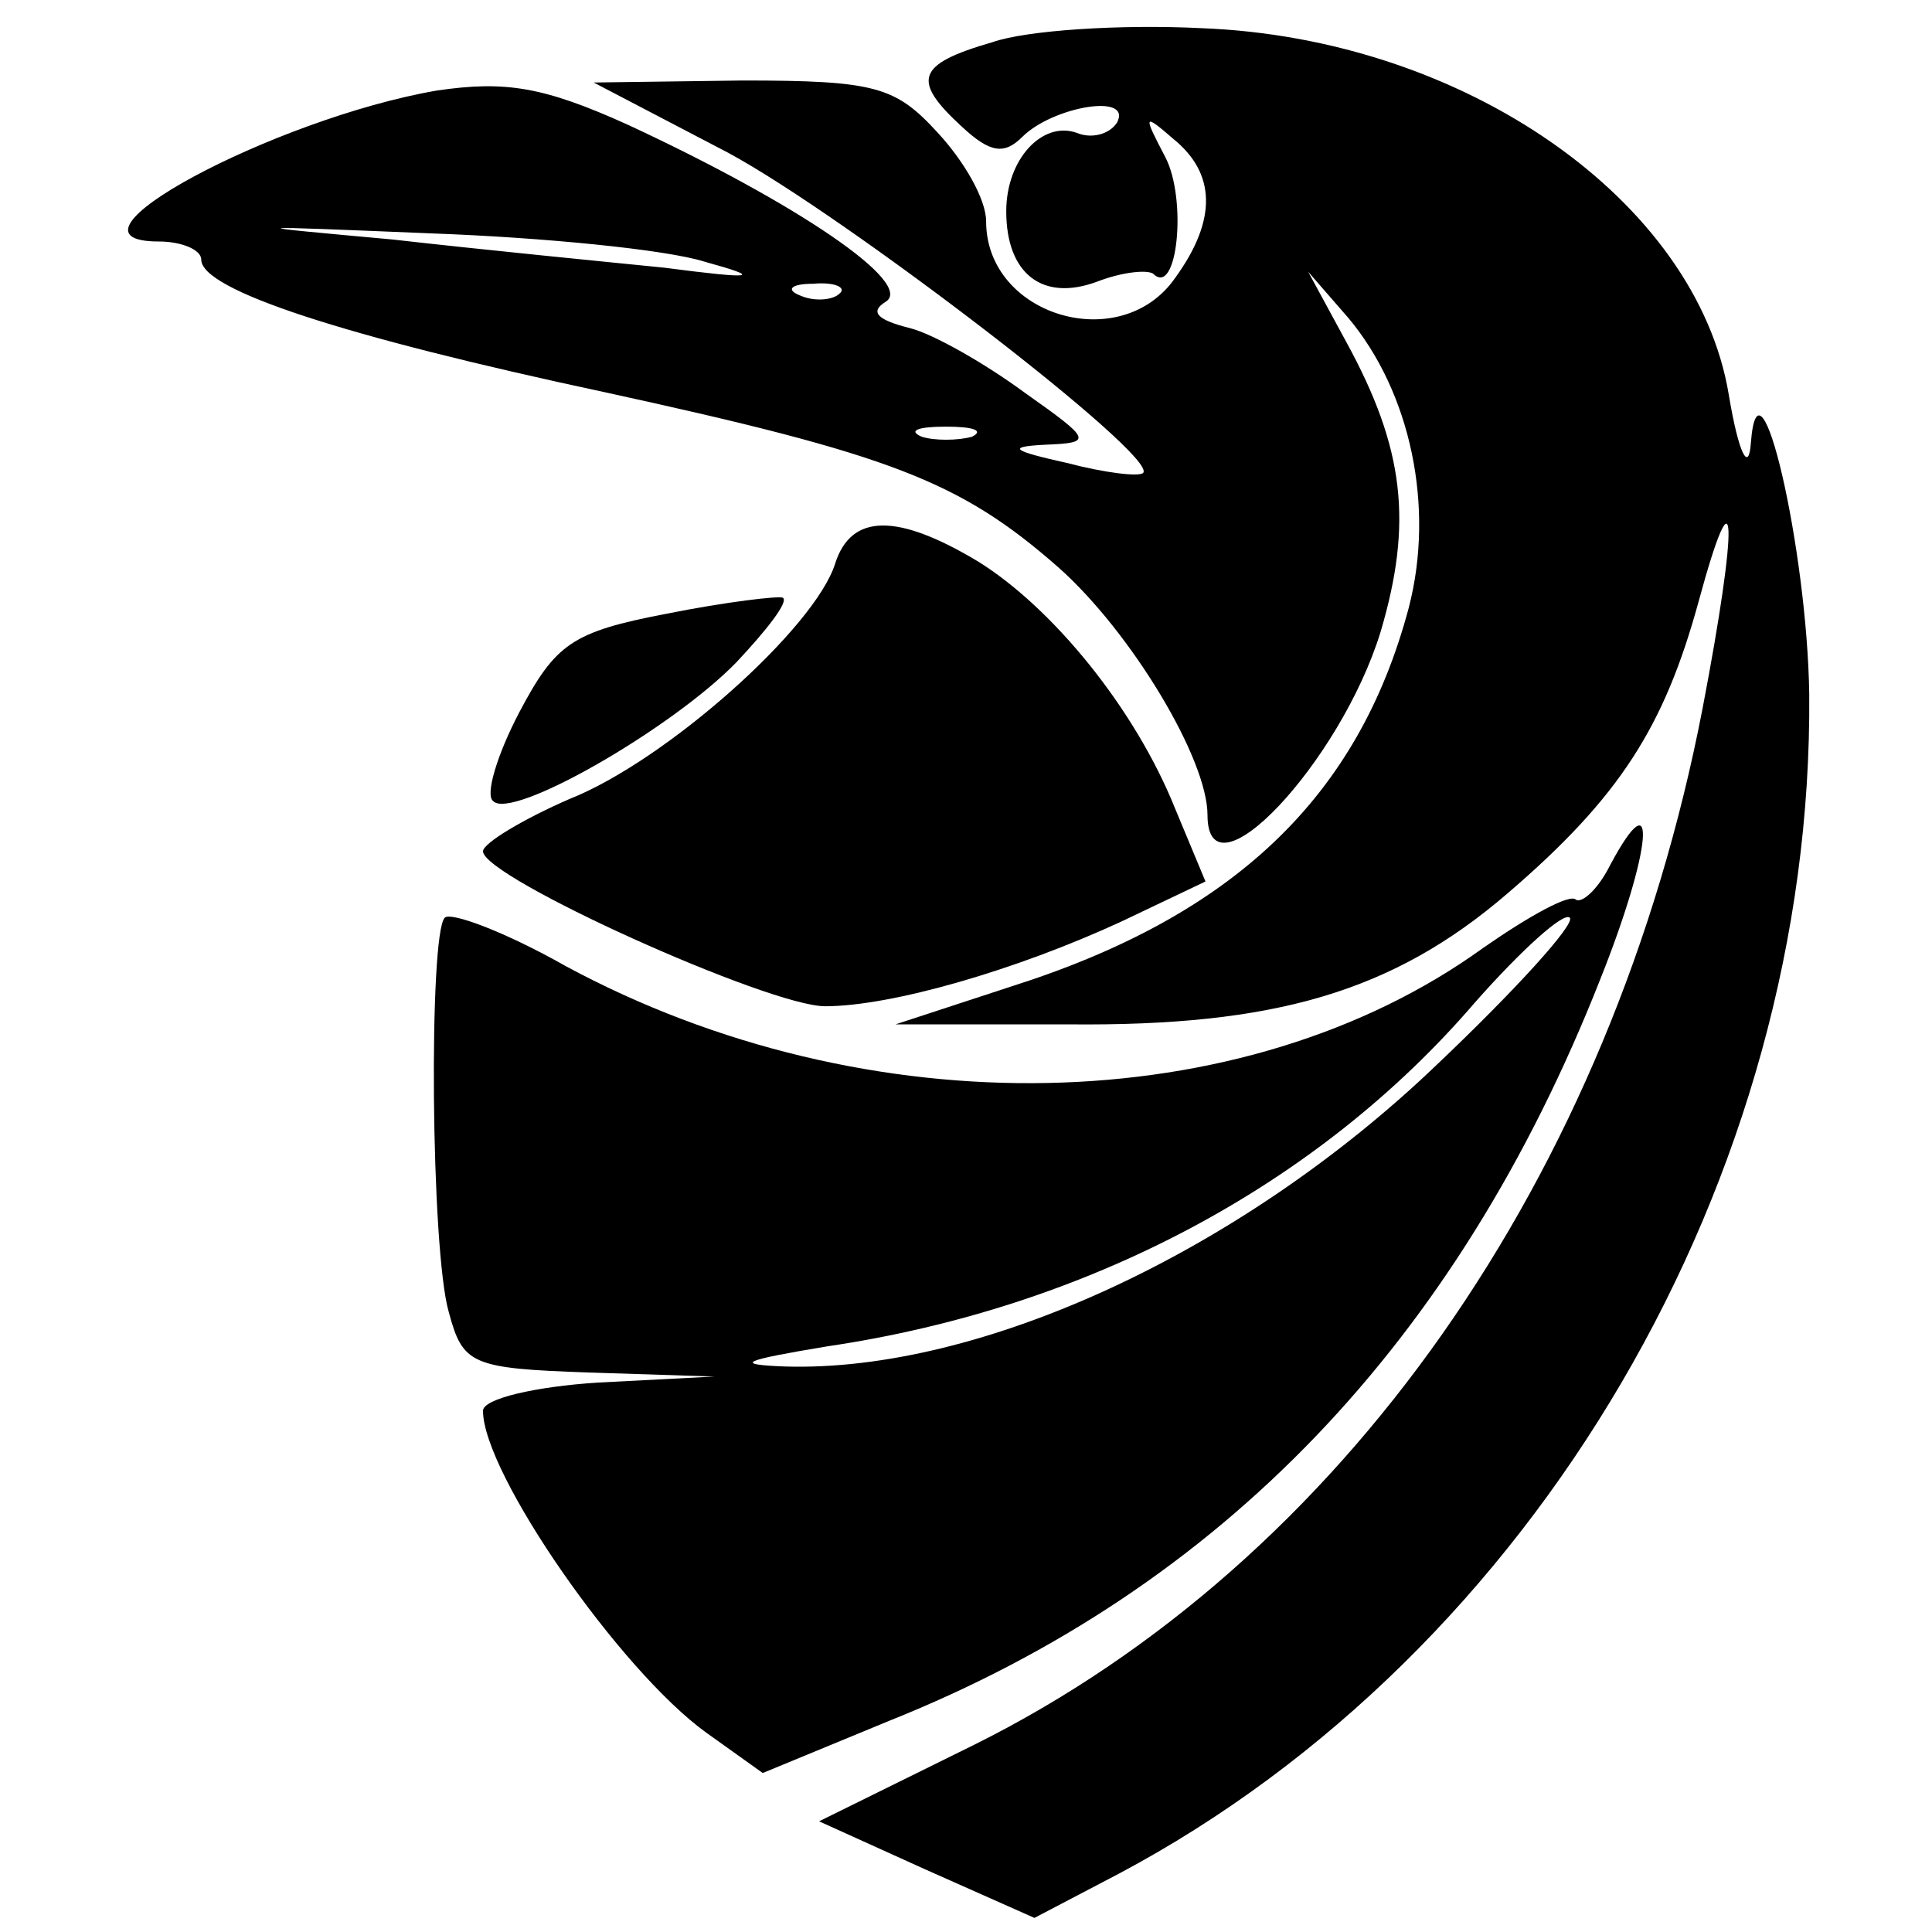
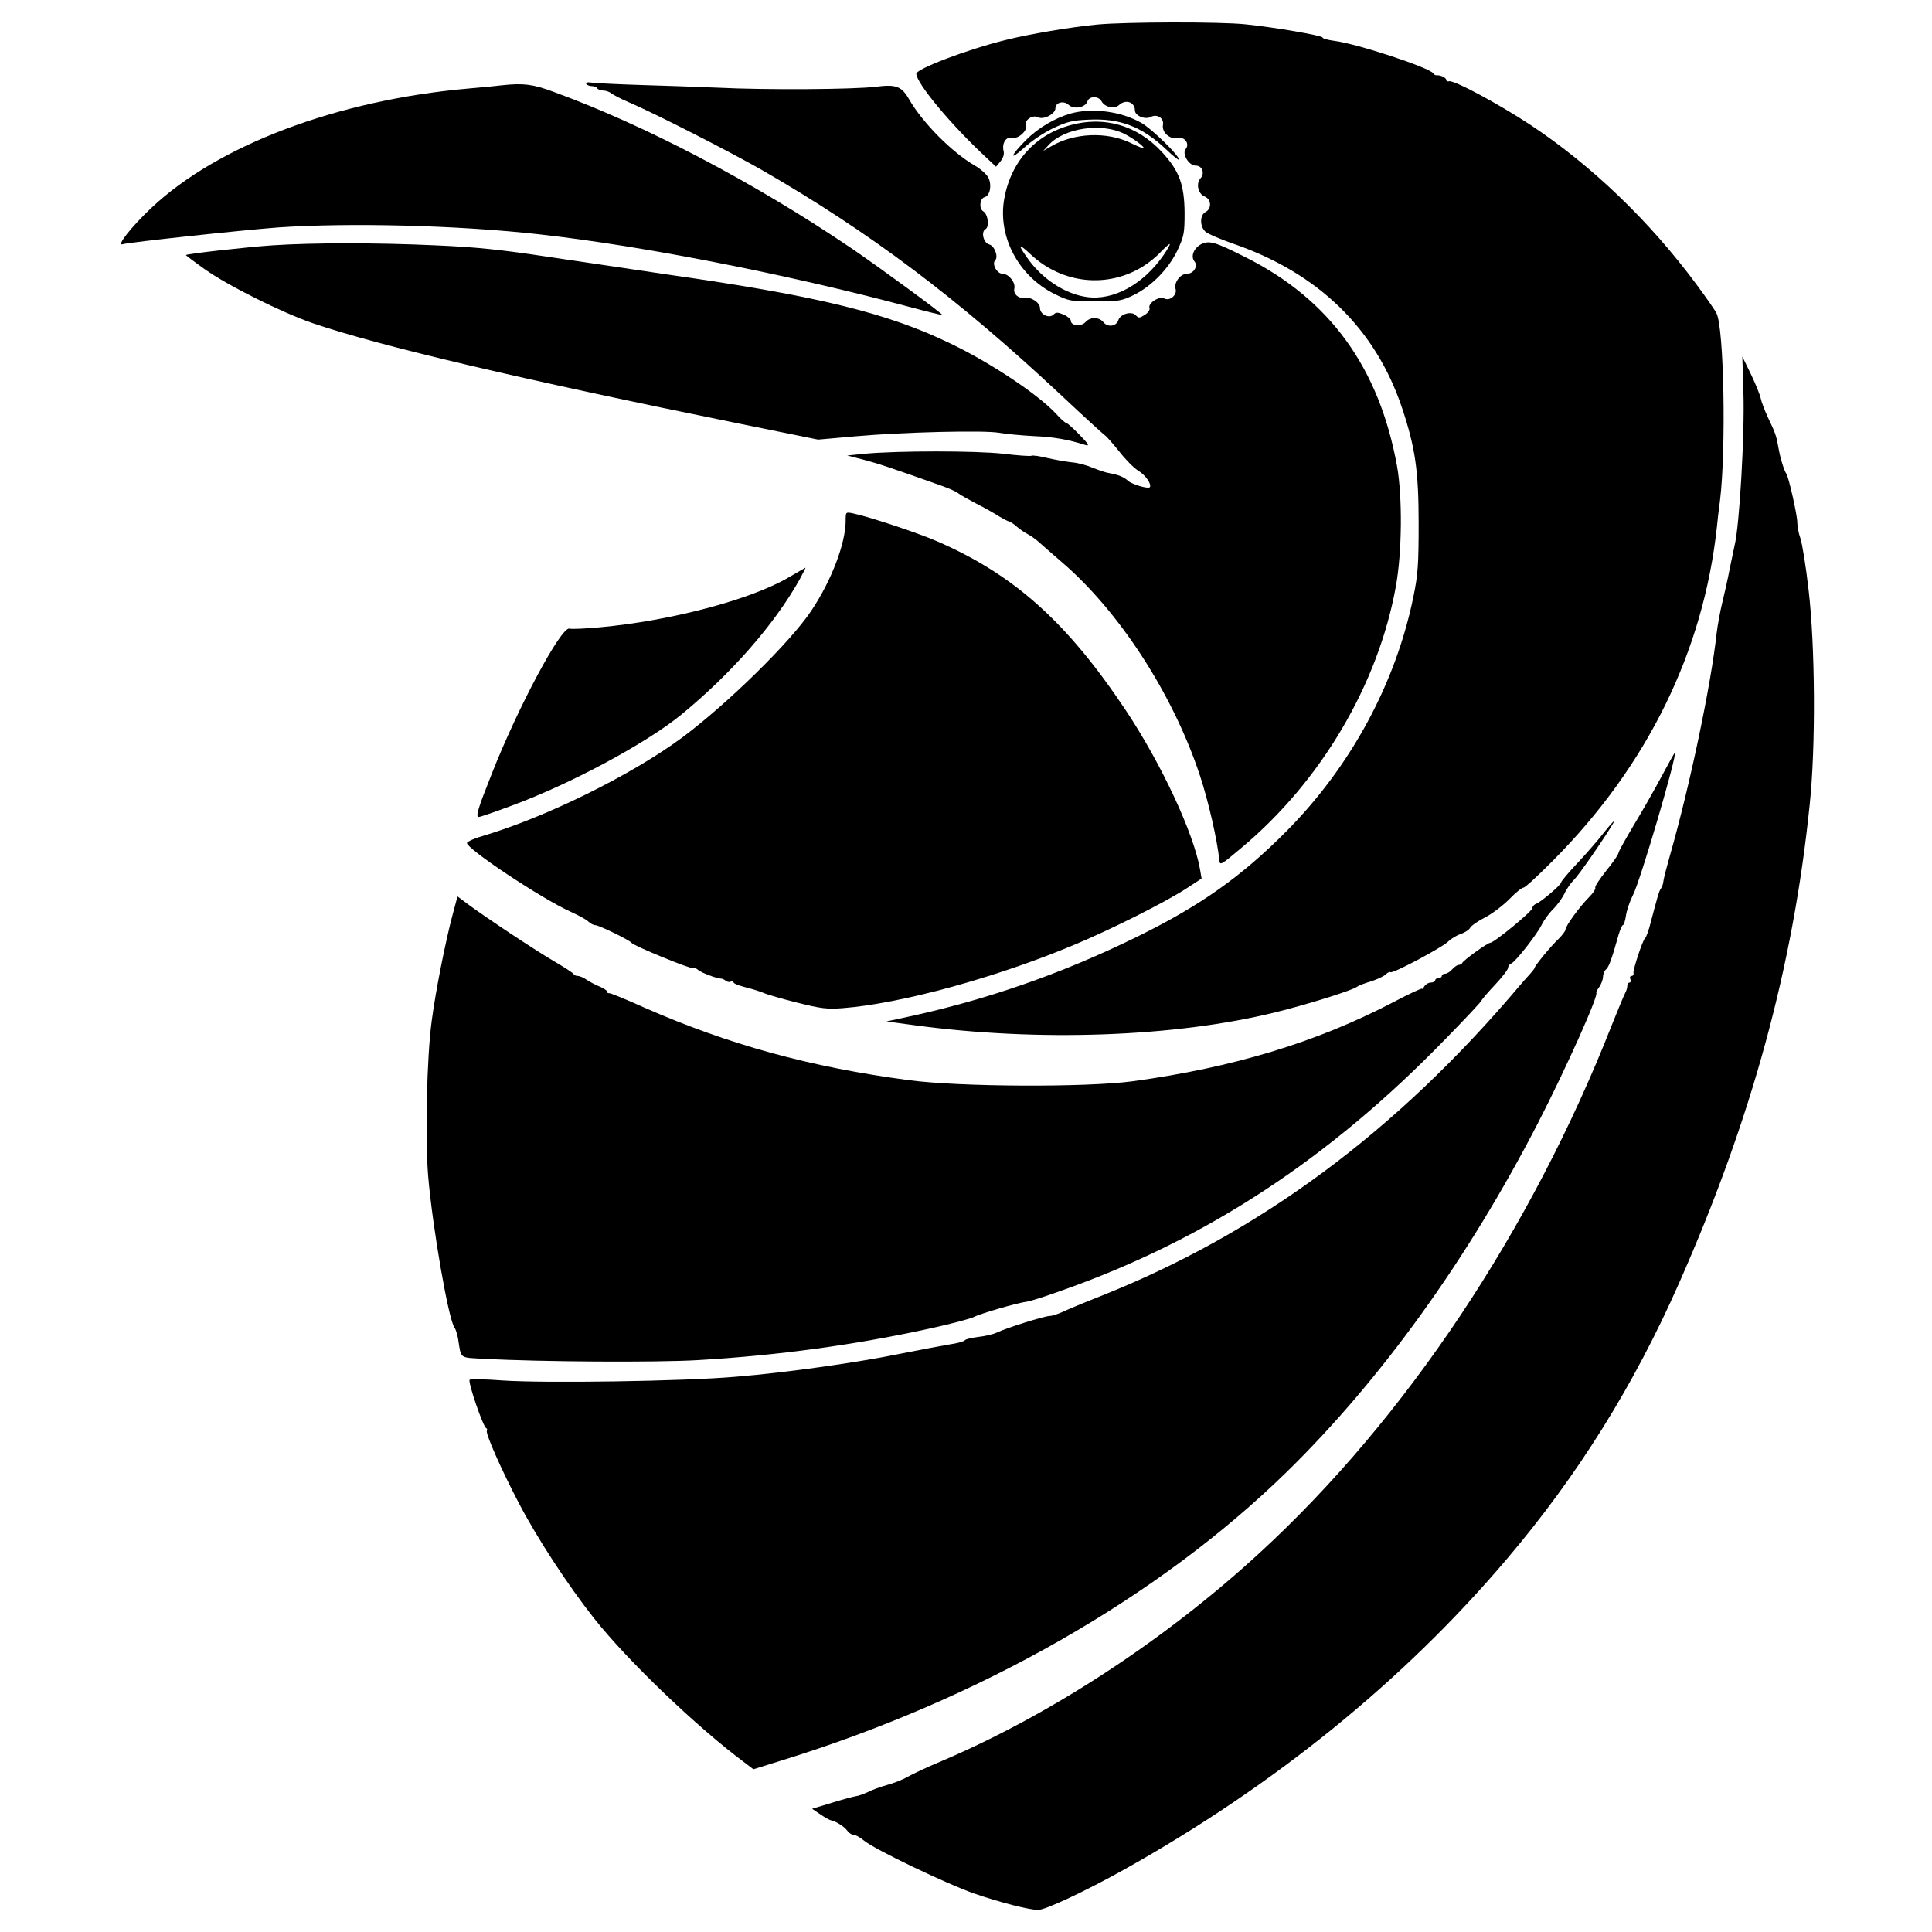
- <svg xmlns="http://www.w3.org/2000/svg" version="1.0" width="96pt" height="96pt" viewBox="0 0 96 96" preserveAspectRatio="xMidYMid meet">
-   <g transform="translate(0,96) scale(0.1,-0.1)" fill="#000000" stroke="none">
-     <path d="M493 939 c-38 -11 -40 -19 -15 -42 14 -13 21 -14 30 -5 15 15 55 22 47 7 -4 -6 -13 -8 -20 -5 -17 6 -35 -13 -35 -39 0 -31 18 -45 45 -35 13 5 25 6 28 4 12 -12 17 37 6 58 -11 21 -11 22 4 9 21 -17 22 -40 1 -69 -27 -39 -94 -19 -94 28 0 11 -11 30 -24 44 -21 23 -31 26 -97 26 l-74 -1 67 -35 c59 -32 214 -151 206 -159 -2 -2 -19 0 -38 5 -27 6 -30 8 -11 9 24 1 24 2 -10 26 -19 14 -45 29 -57 32 -16 4 -20 8 -12 13 15 9 -44 49 -128 88 -42 19 -61 22 -95 17 -81 -14 -195 -75 -138 -75 11 0 21 -4 21 -9 0 -15 70 -38 201 -66 142 -31 176 -44 225 -87 36 -32 74 -95 74 -123 0 -44 66 26 86 91 16 54 12 91 -17 144 l-19 35 20 -23 c31 -37 43 -94 30 -144 -25 -94 -87 -153 -197 -188 l-58 -19 86 0 c102 -1 161 16 218 65 56 48 78 83 95 145 19 70 20 41 2 -53 -45 -233 -179 -424 -362 -515 l-77 -38 53 -24 54 -24 42 22 c207 110 345 346 343 586 -1 72 -25 176 -29 125 -1 -15 -6 -6 -11 24 -16 96 -131 177 -262 182 -40 2 -87 -1 -104 -7z m-143 -109 c29 -8 26 -9 -20 -3 -30 3 -91 9 -135 14 -77 7 -77 7 20 3 55 -2 116 -8 135 -14z m67 -16 c-3 -3 -12 -4 -19 -1 -8 3 -5 6 6 6 11 1 17 -2 13 -5z m66 -71 c-7 -2 -19 -2 -25 0 -7 3 -2 5 12 5 14 0 19 -2 13 -5z" />
-     <path d="M415 680 c-10 -32 -84 -98 -132 -117 -23 -10 -43 -22 -43 -26 0 -13 142 -77 170 -77 33 0 95 18 147 42 l42 20 -15 36 c-20 50 -61 100 -98 123 -40 24 -63 24 -71 -1z" />
-     <path d="M331 655 c-47 -9 -55 -15 -73 -49 -11 -21 -17 -41 -13 -44 9 -10 89 36 121 69 15 16 26 30 23 32 -2 1 -28 -2 -58 -8z" />
-     <path d="M800 530 c-6 -12 -14 -19 -17 -17 -3 3 -23 -8 -46 -24 -119 -86 -306 -90 -456 -9 -30 17 -57 27 -60 24 -8 -8 -7 -165 2 -196 7 -26 11 -28 70 -30 l62 -2 -58 -3 c-31 -2 -57 -8 -57 -14 0 -31 68 -129 111 -160 l28 -20 63 26 c165 66 282 188 353 368 26 65 29 102 5 57z m-86 -99 c-97 -93 -227 -153 -324 -150 -26 1 -21 3 21 10 129 19 244 80 322 171 23 26 44 45 47 42 3 -3 -27 -36 -66 -73z" />
+ <svg xmlns="http://www.w3.org/2000/svg" version="1.0" width="875pt" height="875pt" viewBox="0 0 875 875" preserveAspectRatio="xMidYMid meet">
+   <g transform="translate(0,875) scale(0.1,-0.1)" fill="#000000" stroke="none">
+     <path d="M4970 8639 c-117 -11 -308 -43 -415 -70 -175 -43 -405 -131 -405 -153 0 -42 157 -231 313 -376 l48 -45 20 24 c13 16 18 33 14 48 -8 35 12 66 39 59 28 -7 72 34 63 58 -9 22 31 48 54 35 25 -13 79 15 79 41 0 26 37 36 60 15 24 -22 76 -12 85 16 8 25 51 25 64 0 15 -27 59 -36 80 -16 30 27 71 12 71 -25 0 -24 46 -43 71 -30 29 16 62 -5 56 -36 -6 -33 32 -67 66 -59 31 8 57 -26 37 -50 -18 -21 14 -75 45 -75 30 0 43 -34 22 -58 -22 -24 -10 -71 19 -82 30 -12 33 -55 4 -70 -26 -14 -27 -63 -2 -88 10 -10 67 -35 128 -56 385 -133 644 -385 764 -744 60 -180 75 -285 75 -522 0 -185 -3 -231 -23 -329 -80 -395 -284 -772 -577 -1067 -204 -205 -388 -335 -670 -474 -349 -172 -699 -293 -1075 -372 l-65 -14 125 -17 c560 -76 1180 -54 1635 58 143 35 351 100 371 116 6 5 34 16 62 24 28 9 58 23 67 31 9 9 18 14 22 11 8 -9 233 111 261 138 13 13 39 29 58 35 19 7 38 19 43 29 5 9 35 30 67 46 31 16 80 53 109 82 28 29 57 53 65 53 7 0 67 55 134 123 427 429 681 947 742 1512 2 22 8 76 14 119 28 232 18 782 -16 847 -7 15 -48 73 -90 130 -214 289 -477 541 -755 725 -146 96 -346 203 -367 196 -6 -2 -12 1 -12 6 0 10 -26 23 -44 21 -5 0 -12 3 -15 9 -17 26 -348 135 -448 147 -29 4 -53 10 -53 15 0 9 -220 47 -350 60 -115 12 -538 11 -670 -1z" />
+     <path d="M2655 8370 c3 -5 15 -10 25 -10 10 0 22 -4 25 -10 3 -5 16 -10 27 -10 12 0 29 -6 37 -13 9 -7 45 -26 81 -41 123 -53 455 -223 599 -305 491 -283 884 -579 1355 -1019 103 -97 194 -180 201 -184 7 -5 36 -38 65 -74 28 -36 66 -74 84 -85 34 -20 64 -64 53 -76 -9 -8 -82 14 -99 30 -16 16 -44 27 -83 34 -16 2 -50 14 -75 24 -25 11 -67 23 -95 25 -27 3 -78 12 -113 20 -34 8 -66 13 -70 10 -5 -3 -62 1 -128 9 -124 14 -479 14 -628 0 l-79 -8 74 -19 c65 -17 123 -36 359 -120 30 -11 62 -25 70 -32 8 -7 44 -27 80 -46 36 -18 82 -44 102 -57 20 -12 42 -24 49 -25 6 -2 22 -12 34 -23 13 -12 36 -27 51 -35 15 -8 37 -24 49 -35 12 -11 58 -51 103 -90 261 -223 506 -601 627 -969 38 -115 78 -291 87 -379 3 -28 4 -28 99 52 361 301 621 741 701 1186 28 155 30 404 5 545 -81 445 -305 754 -686 945 -139 70 -164 77 -201 59 -33 -17 -49 -56 -30 -78 17 -22 -4 -56 -35 -56 -29 0 -59 -40 -51 -68 9 -27 -26 -57 -50 -44 -23 13 -76 -21 -68 -43 3 -8 -6 -21 -21 -31 -24 -15 -28 -16 -42 -1 -19 19 -69 5 -78 -23 -9 -28 -47 -34 -67 -10 -20 25 -60 26 -82 1 -19 -21 -66 -17 -66 6 0 8 -15 20 -32 28 -28 11 -35 12 -47 0 -20 -19 -61 1 -61 30 0 25 -42 52 -72 47 -27 -5 -50 18 -44 42 6 27 -26 66 -53 66 -26 0 -50 45 -34 61 16 16 -3 66 -27 72 -26 7 -38 57 -17 69 19 10 12 68 -10 81 -20 12 -16 58 6 64 24 6 34 53 18 87 -7 15 -34 40 -62 56 -105 61 -236 194 -297 299 -35 61 -59 70 -153 58 -99 -12 -493 -15 -715 -4 -91 4 -246 9 -345 12 -99 3 -197 8 -218 10 -25 4 -36 2 -32 -5z" />
+     <path d="M2275 8364 c-16 -2 -86 -9 -155 -15 -591 -52 -1133 -256 -1435 -541 -91 -86 -160 -174 -129 -164 30 9 543 64 704 76 323 22 813 10 1180 -31 461 -51 1118 -179 1675 -328 82 -22 151 -39 152 -37 4 4 -277 210 -407 299 -444 301 -940 561 -1358 713 -90 33 -133 38 -227 28z" />
+     <path d="M4849 8236 c-70 -20 -147 -65 -201 -119 -71 -71 -81 -100 -12 -38 33 31 91 70 133 90 64 30 88 36 161 39 143 7 242 -31 353 -136 31 -30 57 -50 57 -45 0 19 -124 140 -170 166 -92 53 -222 70 -321 43z" />
+     <path d="M4851 8184 c-162 -43 -273 -166 -303 -335 -30 -171 65 -350 229 -431 65 -32 73 -33 183 -33 107 0 119 2 175 29 81 40 158 119 198 203 29 63 32 76 32 168 -1 130 -24 192 -105 279 -110 118 -258 161 -409 120z m243 -41 c39 -20 86 -55 86 -63 0 -4 -26 6 -58 22 -108 53 -258 47 -362 -15 l-35 -20 24 26 c71 78 242 103 345 50z m176 -548 c-92 -133 -228 -208 -349 -190 -100 14 -206 85 -272 182 -42 60 -36 62 21 9 142 -132 348 -153 509 -51 23 14 59 43 79 65 20 21 39 37 40 35 2 -2 -10 -24 -28 -50z" />
+     <path d="M1235 7639 c-109 -7 -386 -38 -393 -44 -1 -1 37 -30 85 -64 104 -74 348 -196 490 -245 298 -102 942 -254 1943 -457 l345 -70 170 15 c212 19 581 28 649 16 28 -5 98 -12 156 -15 92 -4 156 -15 238 -41 18 -5 10 7 -29 47 -29 30 -56 54 -61 54 -4 0 -25 18 -45 41 -81 87 -296 231 -478 318 -285 138 -598 215 -1270 311 -137 20 -380 56 -540 80 -231 35 -338 46 -525 54 -262 12 -554 12 -735 0z" />
+     <path d="M7896 6970 c6 -184 -18 -604 -40 -690 -3 -14 -13 -61 -22 -105 -8 -44 -24 -114 -34 -155 -10 -41 -21 -102 -25 -135 -26 -240 -123 -699 -212 -1010 -14 -49 -27 -100 -29 -113 -1 -13 -6 -28 -11 -35 -9 -11 -16 -37 -53 -177 -7 -25 -16 -47 -20 -50 -10 -7 -55 -142 -52 -157 2 -7 -2 -13 -9 -13 -6 0 -9 -7 -5 -15 3 -8 1 -15 -4 -15 -6 0 -10 -7 -10 -15 0 -8 -4 -23 -10 -33 -5 -9 -32 -74 -60 -144 -365 -930 -933 -1782 -1593 -2389 -432 -398 -955 -739 -1452 -949 -55 -23 -119 -53 -142 -66 -22 -13 -65 -30 -95 -38 -29 -8 -68 -22 -87 -32 -19 -9 -44 -18 -55 -19 -12 -2 -61 -15 -109 -30 l-89 -27 37 -25 c20 -14 42 -26 48 -27 22 -4 62 -29 75 -48 7 -10 20 -18 29 -18 8 0 29 -12 46 -26 46 -39 376 -197 497 -239 118 -41 251 -75 292 -75 33 0 212 84 388 182 681 381 1268 857 1735 1408 321 378 576 787 780 1250 328 742 516 1431 591 2165 28 263 25 720 -5 974 -12 106 -29 211 -37 233 -8 22 -14 54 -14 71 0 34 -39 207 -50 222 -10 14 -28 73 -35 115 -9 53 -14 69 -47 137 -16 34 -31 74 -34 90 -3 15 -23 64 -44 108 l-39 80 5 -165z" />
+     <path d="M3830 6392 c0 -102 -64 -271 -155 -407 -94 -142 -380 -422 -585 -575 -231 -171 -621 -363 -907 -447 -35 -10 -65 -24 -68 -30 -8 -23 338 -254 473 -314 35 -16 70 -35 78 -44 9 -8 22 -15 30 -15 16 0 156 -68 164 -80 8 -13 271 -121 280 -115 5 3 14 -1 22 -8 13 -12 82 -38 103 -39 6 0 15 -4 22 -10 7 -5 16 -7 22 -4 5 3 11 2 13 -3 1 -6 26 -15 53 -22 28 -7 64 -18 81 -25 17 -8 87 -28 155 -45 107 -27 135 -30 204 -25 264 20 699 139 1055 289 169 71 404 189 503 253 l69 45 -7 41 c-28 163 -175 479 -337 722 -266 399 -506 614 -855 765 -87 38 -311 112 -380 126 -33 7 -33 6 -33 -33z" />
+     <path d="M3570 6134 c-171 -100 -534 -196 -853 -225 -65 -6 -127 -9 -138 -6 -37 10 -232 -353 -352 -658 -64 -161 -74 -195 -58 -195 6 0 73 23 148 51 269 99 610 283 768 412 228 187 421 408 535 610 17 31 30 57 28 56 -1 -1 -37 -21 -78 -45z" />
+     <path d="M7526 5235 c-31 -58 -87 -157 -126 -221 -38 -64 -70 -121 -70 -127 0 -7 -25 -43 -55 -80 -30 -38 -53 -72 -50 -77 3 -5 -9 -24 -27 -42 -43 -43 -108 -132 -108 -148 0 -7 -15 -26 -33 -44 -35 -33 -107 -121 -107 -130 0 -3 -12 -18 -26 -33 -14 -15 -31 -35 -38 -43 -561 -665 -1182 -1125 -1906 -1412 -69 -27 -143 -58 -166 -69 -22 -10 -49 -19 -60 -19 -23 0 -196 -54 -239 -75 -17 -8 -55 -17 -85 -20 -30 -4 -57 -10 -60 -15 -3 -5 -35 -14 -70 -19 -36 -6 -131 -24 -212 -40 -198 -41 -521 -87 -753 -106 -238 -21 -873 -30 -1060 -17 -77 6 -144 7 -148 3 -9 -9 61 -214 75 -219 4 -2 6 -7 3 -12 -7 -11 63 -171 144 -326 82 -158 224 -375 342 -524 151 -191 467 -494 683 -654 l38 -29 122 38 c902 278 1713 741 2295 1310 425 416 818 961 1137 1580 127 247 281 590 263 590 -2 0 4 11 14 25 9 13 17 34 17 46 0 12 6 27 13 33 13 10 26 45 58 159 7 23 15 42 19 42 4 0 11 20 14 44 4 25 18 66 32 93 34 66 203 643 189 643 -2 0 -28 -47 -59 -105z" />
+     <path d="M7263 4978 c-22 -29 -75 -90 -117 -135 -42 -44 -76 -85 -76 -90 0 -11 -90 -87 -112 -96 -10 -3 -18 -13 -18 -20 0 -14 -174 -157 -191 -157 -12 0 -123 -80 -127 -92 -2 -4 -9 -8 -16 -8 -6 0 -19 -9 -29 -20 -9 -11 -24 -20 -32 -20 -8 0 -15 -4 -15 -10 0 -5 -7 -10 -15 -10 -8 0 -15 -4 -15 -10 0 -5 -9 -10 -20 -10 -10 0 -24 -8 -29 -17 -6 -10 -11 -15 -11 -11 0 4 -60 -24 -132 -62 -347 -181 -724 -295 -1178 -357 -210 -28 -782 -26 -1014 5 -446 59 -817 161 -1201 330 -82 37 -153 66 -157 64 -5 -1 -8 2 -8 7 0 5 -15 14 -32 22 -18 7 -45 21 -60 31 -14 10 -33 18 -41 18 -9 0 -17 4 -19 8 -1 5 -43 32 -93 61 -93 55 -305 196 -386 256 l-47 35 -22 -82 c-32 -120 -77 -345 -95 -483 -22 -164 -30 -526 -16 -700 20 -236 93 -656 120 -689 5 -6 12 -29 16 -51 14 -91 4 -83 118 -89 252 -14 783 -17 967 -6 365 21 720 70 1060 145 91 20 176 43 190 50 27 15 199 65 242 70 15 2 90 26 167 54 648 230 1203 595 1727 1135 90 92 164 171 164 175 0 3 27 35 60 70 33 35 60 70 60 78 0 7 6 16 14 19 19 7 116 131 138 175 10 21 33 53 52 71 18 18 41 50 51 70 9 21 30 50 45 65 22 22 135 185 174 251 16 26 -1 10 -41 -40z" />
  </g>
</svg>
